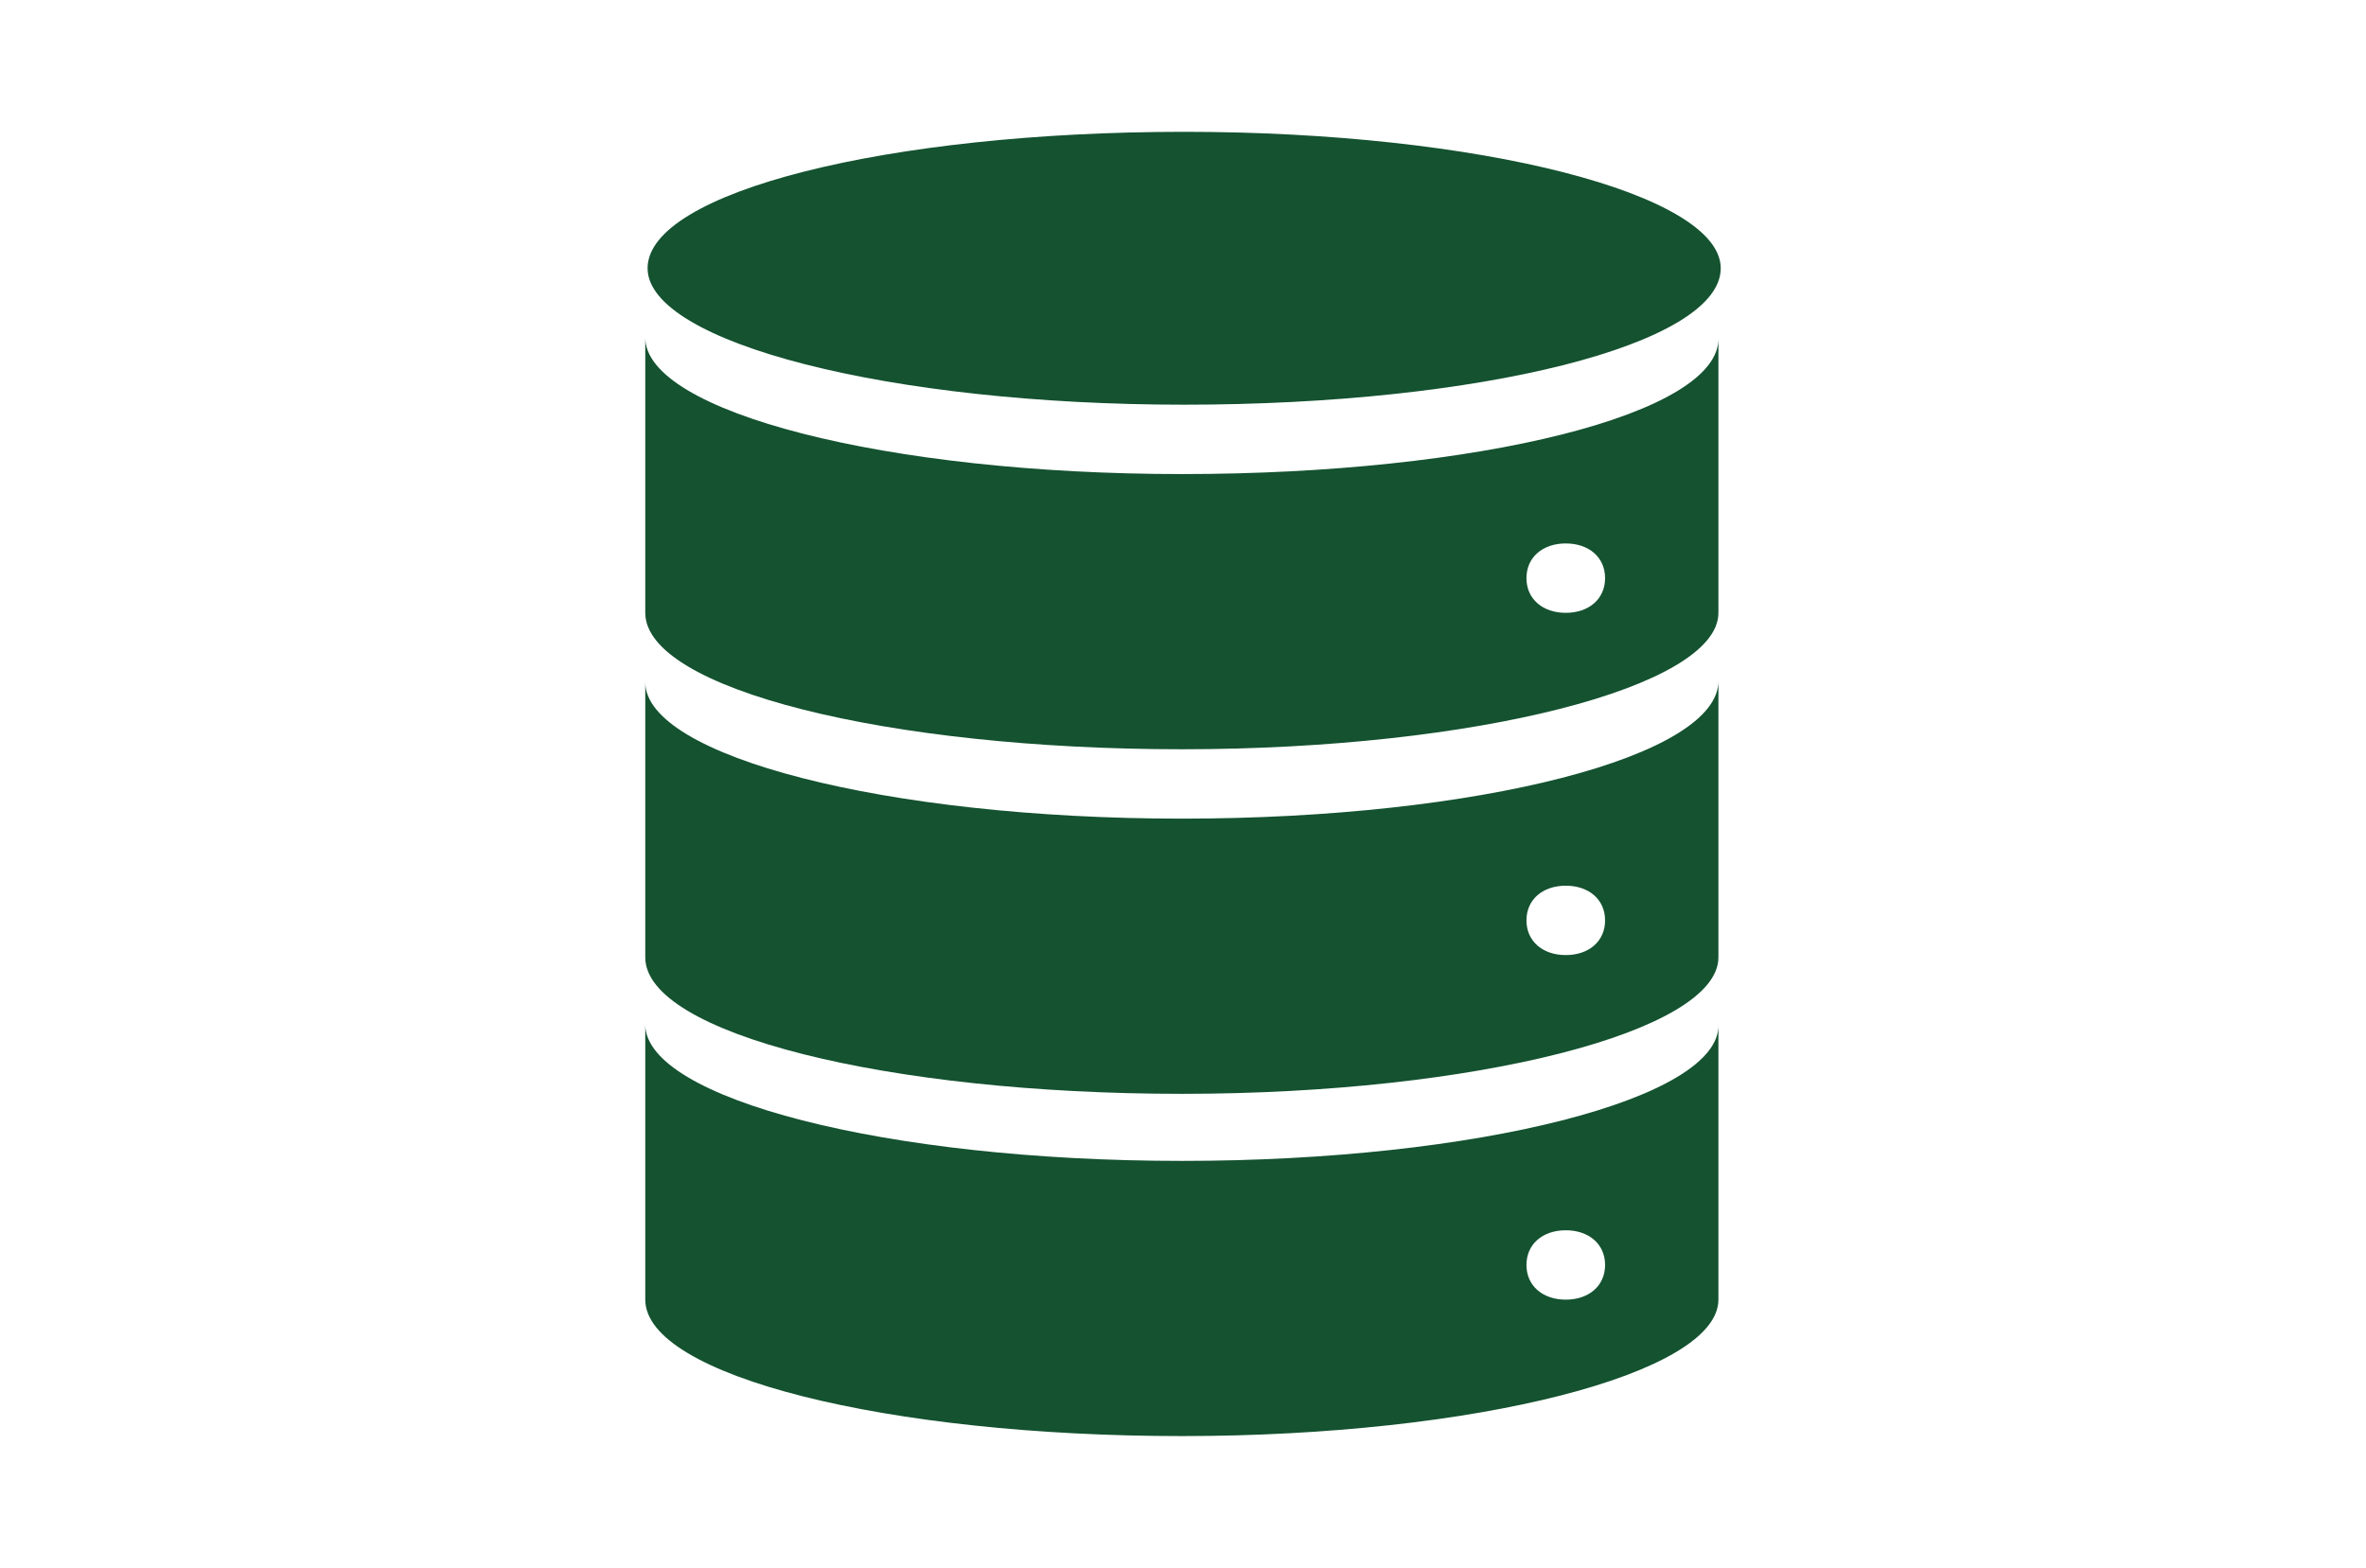
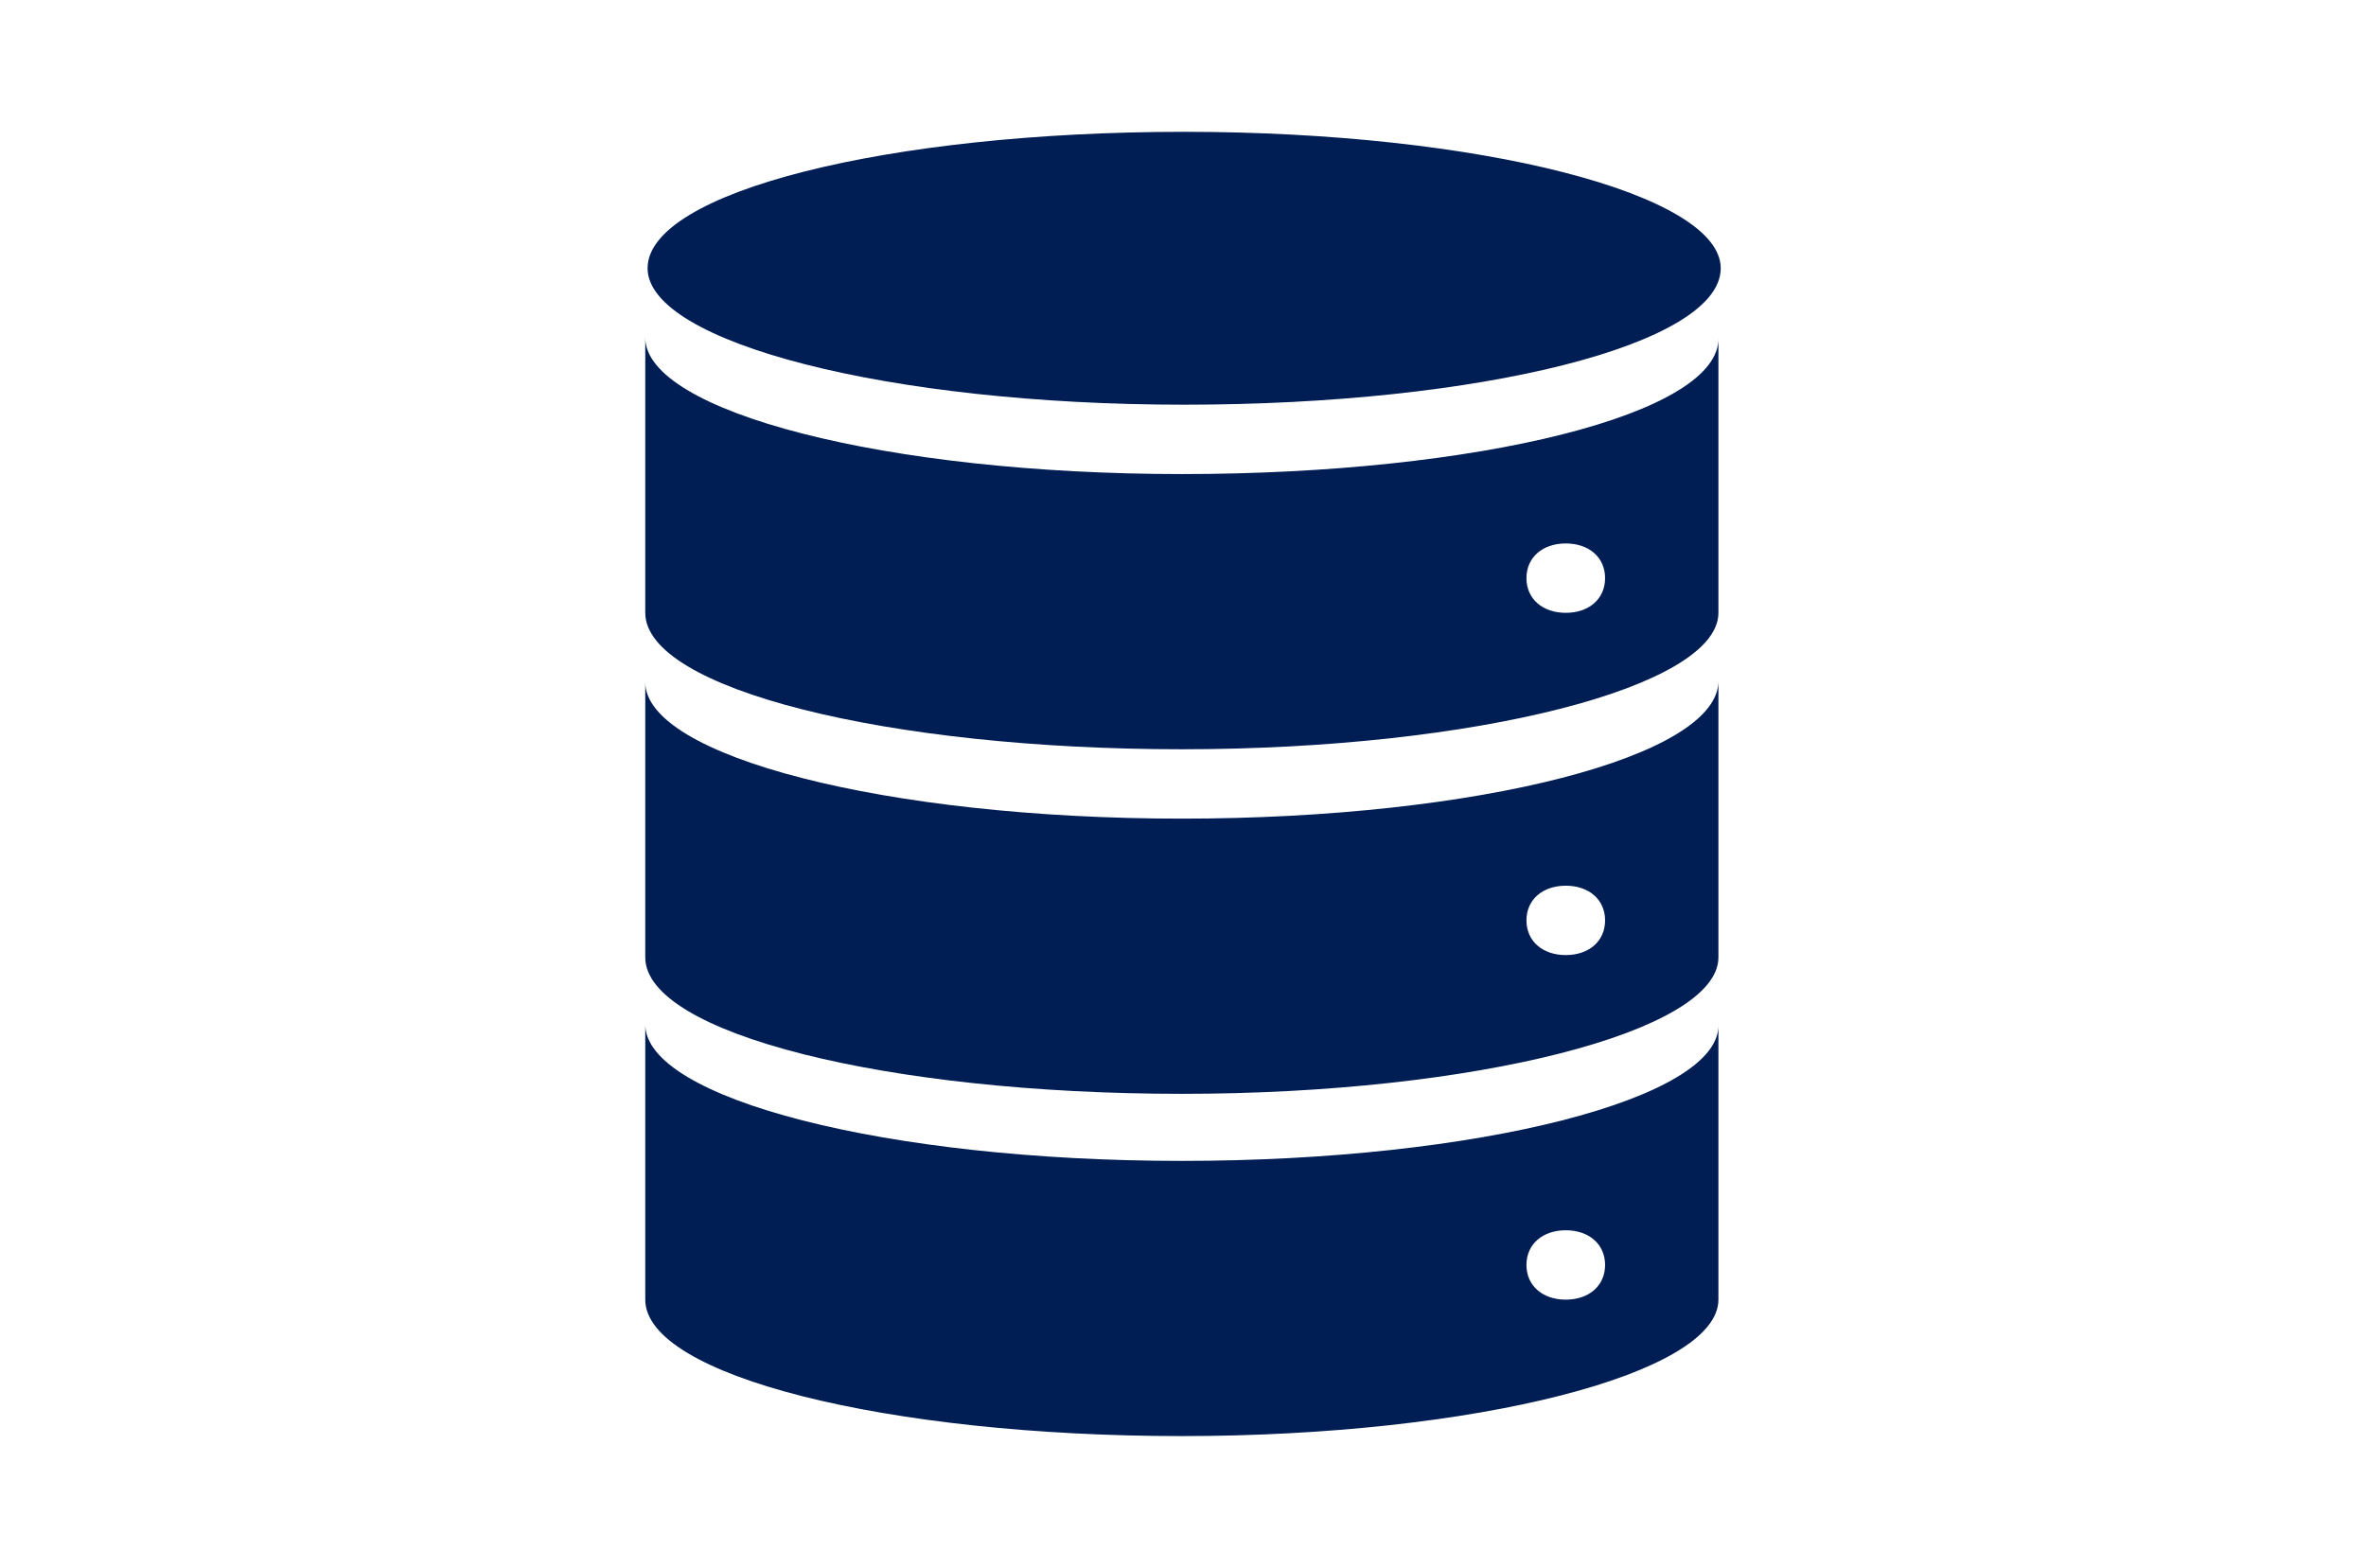
<svg xmlns="http://www.w3.org/2000/svg" version="1.1" id="Layer_1" x="0px" y="0px" viewBox="0 0 102.3 67.8" style="enable-background:new 0 0 102.3 67.8;" xml:space="preserve">
  <style type="text/css">
- 	.st0{fill:#145230;}
+ 	.st0{fill:#001D54;}
</style>
  <g>
    <path class="st0" d="M74.4,11.6c0,3.3-10.4,5.9-23.2,5.9s-23.2-2.7-23.2-5.9c0-3.3,10.4-5.9,23.2-5.9S74.4,8.4,74.4,11.6L74.4,11.6   z" />
    <path class="st0" d="M67.7,26.5c-1,0-1.7-0.6-1.7-1.5c0-0.9,0.7-1.5,1.7-1.5s1.7,0.6,1.7,1.5C69.4,25.9,68.7,26.5,67.7,26.5   L67.7,26.5z M51.1,20.5c-12.8,0-23.2-2.7-23.2-5.9v11.9c0,3.3,10.5,5.9,23.2,5.9s23.2-2.7,23.2-5.9V14.6   C74.4,17.9,63.9,20.5,51.1,20.5L51.1,20.5z" />
    <path class="st0" d="M67.7,41.3c-1,0-1.7-0.6-1.7-1.5s0.7-1.5,1.7-1.5s1.7,0.6,1.7,1.5S68.7,41.3,67.7,41.3L67.7,41.3z M51.1,35.4   c-12.8,0-23.2-2.7-23.2-5.9v11.9c0,3.3,10.5,5.9,23.2,5.9s23.2-2.7,23.2-5.9V29.4C74.4,32.7,63.9,35.4,51.1,35.4L51.1,35.4z" />
    <path class="st0" d="M67.7,56.2c-1,0-1.7-0.6-1.7-1.5s0.7-1.5,1.7-1.5s1.7,0.6,1.7,1.5S68.7,56.2,67.7,56.2L67.7,56.2z M51.1,50.2   c-12.8,0-23.2-2.7-23.2-5.9v11.9c0,3.3,10.5,5.9,23.2,5.9s23.2-2.7,23.2-5.9V44.3C74.4,47.5,63.9,50.2,51.1,50.2L51.1,50.2z" />
  </g>
</svg>
